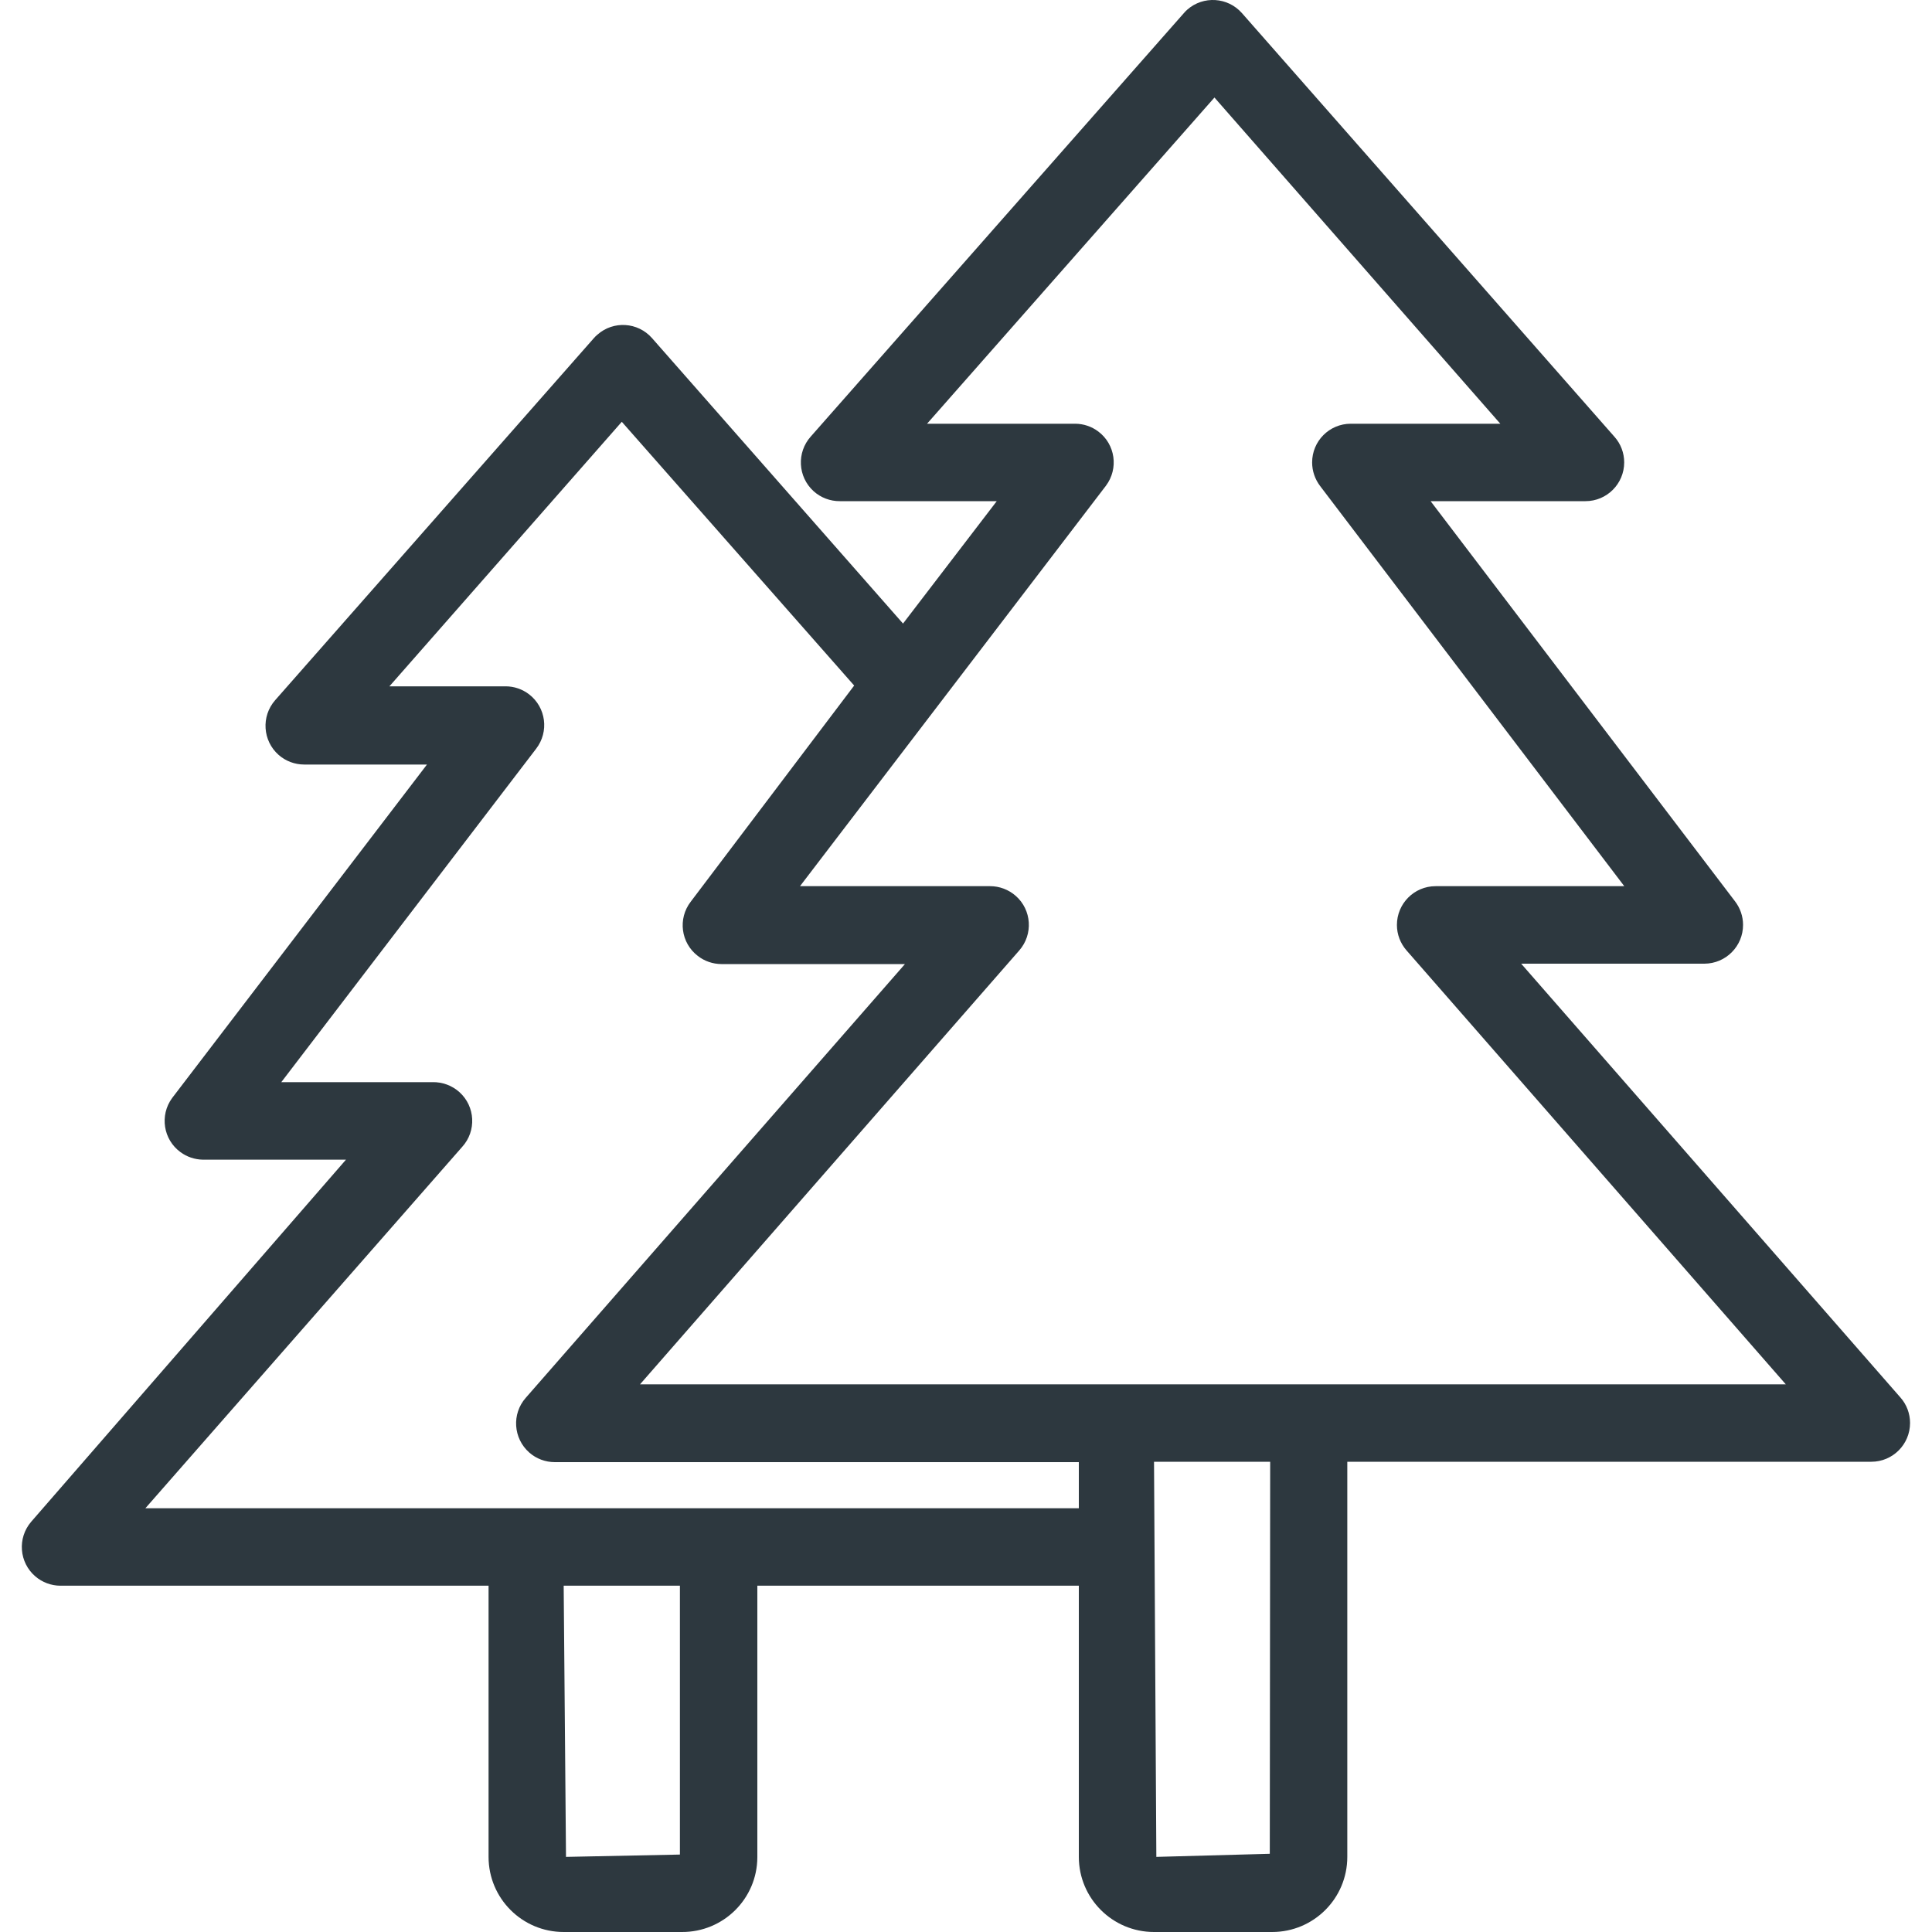
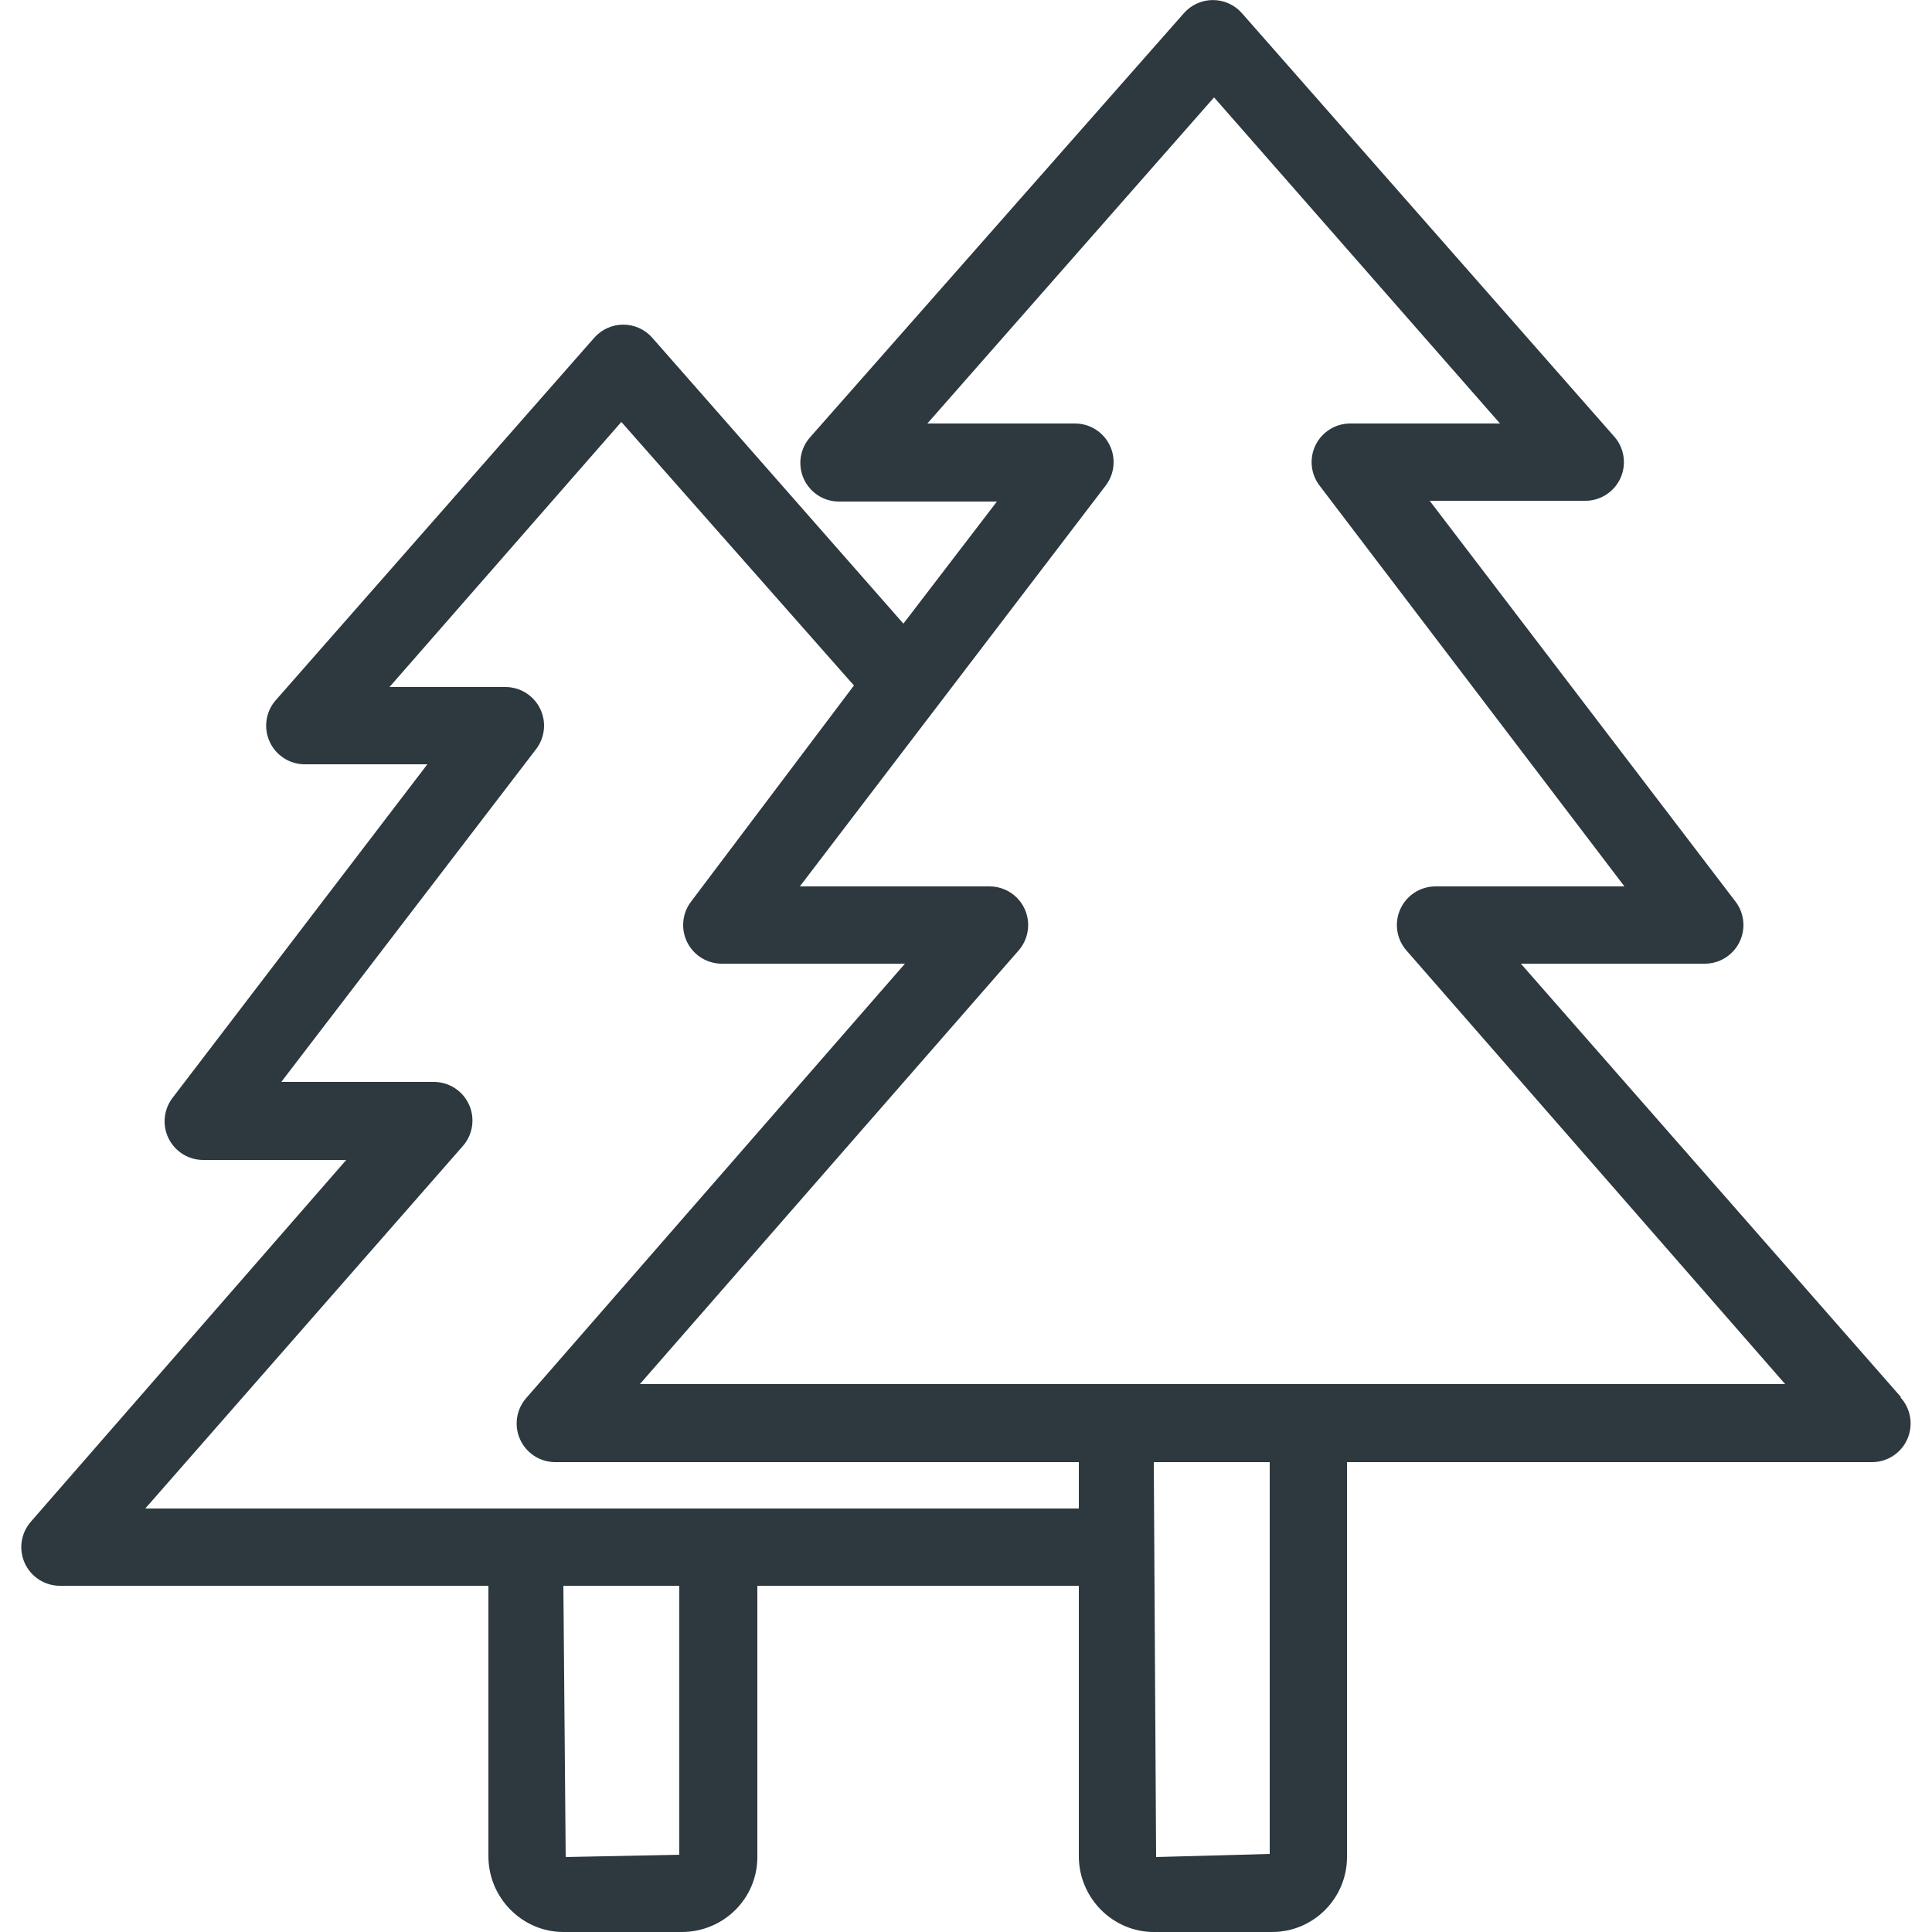
- <svg xmlns="http://www.w3.org/2000/svg" width="25" height="25" viewBox="0 0 25 25" fill="none">
+ <svg xmlns="http://www.w3.org/2000/svg" width="25" height="25" fill="none">
  <g clip-path="url(#clip0_809_725)">
-     <rect width="25" height="25" fill="white" />
-     <path d="M24.591 18.083L19.684 12.47H22.055C22.332 12.469 22.556 12.244 22.555 11.967C22.555 11.857 22.518 11.75 22.451 11.663L18.512 6.485H20.516C20.793 6.485 21.017 6.26 21.017 5.983C21.017 5.862 20.973 5.744 20.892 5.653L16.071 0.17C15.888 -0.038 15.571 -0.058 15.363 0.125C15.347 0.139 15.333 0.154 15.319 0.17L10.492 5.648C10.307 5.854 10.323 6.17 10.528 6.356C10.621 6.44 10.743 6.486 10.868 6.485H12.898L11.685 8.069L8.437 4.375C8.254 4.167 7.937 4.147 7.73 4.331C7.714 4.344 7.699 4.359 7.685 4.375L3.56 9.061C3.378 9.269 3.398 9.586 3.606 9.769C3.697 9.849 3.815 9.893 3.936 9.893H5.525L2.227 14.209C2.064 14.432 2.112 14.746 2.336 14.909C2.419 14.97 2.52 15.004 2.623 15.006H4.477L0.403 19.692C0.223 19.902 0.247 20.219 0.458 20.399C0.547 20.475 0.661 20.518 0.778 20.519H6.322V24.028C6.322 24.565 6.757 25 7.294 25H8.823C9.36 25.003 9.798 24.57 9.8 24.033C9.8 24.031 9.8 24.029 9.8 24.028V20.519H13.96V24.028C13.96 24.565 14.396 25 14.933 25H16.462C16.999 25 17.434 24.565 17.434 24.028V18.915H24.215C24.492 18.915 24.716 18.69 24.716 18.413C24.716 18.292 24.672 18.174 24.591 18.083ZM8.798 23.998L7.324 24.028L7.294 20.519H8.798V23.998ZM13.96 19.517H1.881L5.981 14.84C6.167 14.635 6.151 14.318 5.945 14.132C5.849 14.046 5.724 14 5.595 14.003H3.64L6.938 9.688C7.107 9.468 7.066 9.154 6.847 8.985C6.76 8.918 6.653 8.881 6.542 8.881H5.039L8.046 5.458L11.053 8.871L8.938 11.668C8.769 11.887 8.81 12.202 9.03 12.37C9.117 12.438 9.224 12.474 9.334 12.475H11.71L6.803 18.088C6.62 18.296 6.641 18.613 6.849 18.796C6.94 18.876 7.057 18.92 7.179 18.92H13.96V19.517ZM16.431 23.988L14.963 24.028L14.933 18.915H16.436L16.431 23.988ZM16.462 17.913H8.282L13.189 12.299C13.371 12.091 13.351 11.774 13.143 11.592C13.052 11.512 12.934 11.467 12.813 11.467H10.352L14.311 6.285C14.477 6.063 14.433 5.749 14.211 5.583C14.126 5.519 14.022 5.484 13.915 5.483H11.996L15.715 1.262L19.414 5.483H17.479C17.202 5.483 16.978 5.708 16.979 5.985C16.979 6.095 17.016 6.202 17.083 6.29L21.018 11.467H18.577C18.3 11.467 18.076 11.692 18.076 11.969C18.076 12.091 18.121 12.208 18.201 12.299L23.108 17.913H16.462Z" fill="#2D383F" />
+     <path fill="#fff" d="M0 0h25v25H0z" />
+     <path d="m24.6 18.08-4.92-5.61h2.38a.5.5 0 0 0 .4-.8L18.5 6.48h2a.5.5 0 0 0 .38-.84L16.07.17a.5.5 0 0 0-.75 0l-4.83 5.48a.5.5 0 0 0 .38.84h2.03l-1.21 1.58-3.25-3.7a.5.5 0 0 0-.75 0l-4.13 4.7a.5.5 0 0 0 .38.82h1.59l-3.3 4.32a.5.5 0 0 0 .4.8h1.85L.4 19.69a.5.5 0 0 0 .38.83h5.54v3.5c0 .54.44.98.97.98h1.53c.54 0 .98-.43.98-.97v-3.51h4.16v3.5c0 .54.44.98.97.98h1.53c.54 0 .97-.44.97-.97v-5.11h6.79a.5.5 0 0 0 .37-.84ZM8.8 24l-1.48.03-.03-3.51h1.5V24Zm5.16-4.48H1.88l4.1-4.68A.5.5 0 0 0 5.6 14H3.64l3.3-4.31a.5.5 0 0 0-.4-.8h-1.5l3-3.43 3.01 3.41-2.11 2.8a.5.5 0 0 0 .4.8h2.37l-4.9 5.62a.5.5 0 0 0 .37.83h6.78v.6Zm2.47 4.47-1.47.04-.03-5.11h1.5v5.07Zm.03-6.08H8.28l4.9-5.61a.5.5 0 0 0-.37-.83h-2.46l3.96-5.19a.5.5 0 0 0-.4-.8H12l3.71-4.22 3.7 4.22h-1.93a.5.5 0 0 0-.4.81l3.94 5.18h-2.44a.5.5 0 0 0-.38.83l4.9 5.61h-6.64Z" fill="#2D383F" />
  </g>
</svg>
